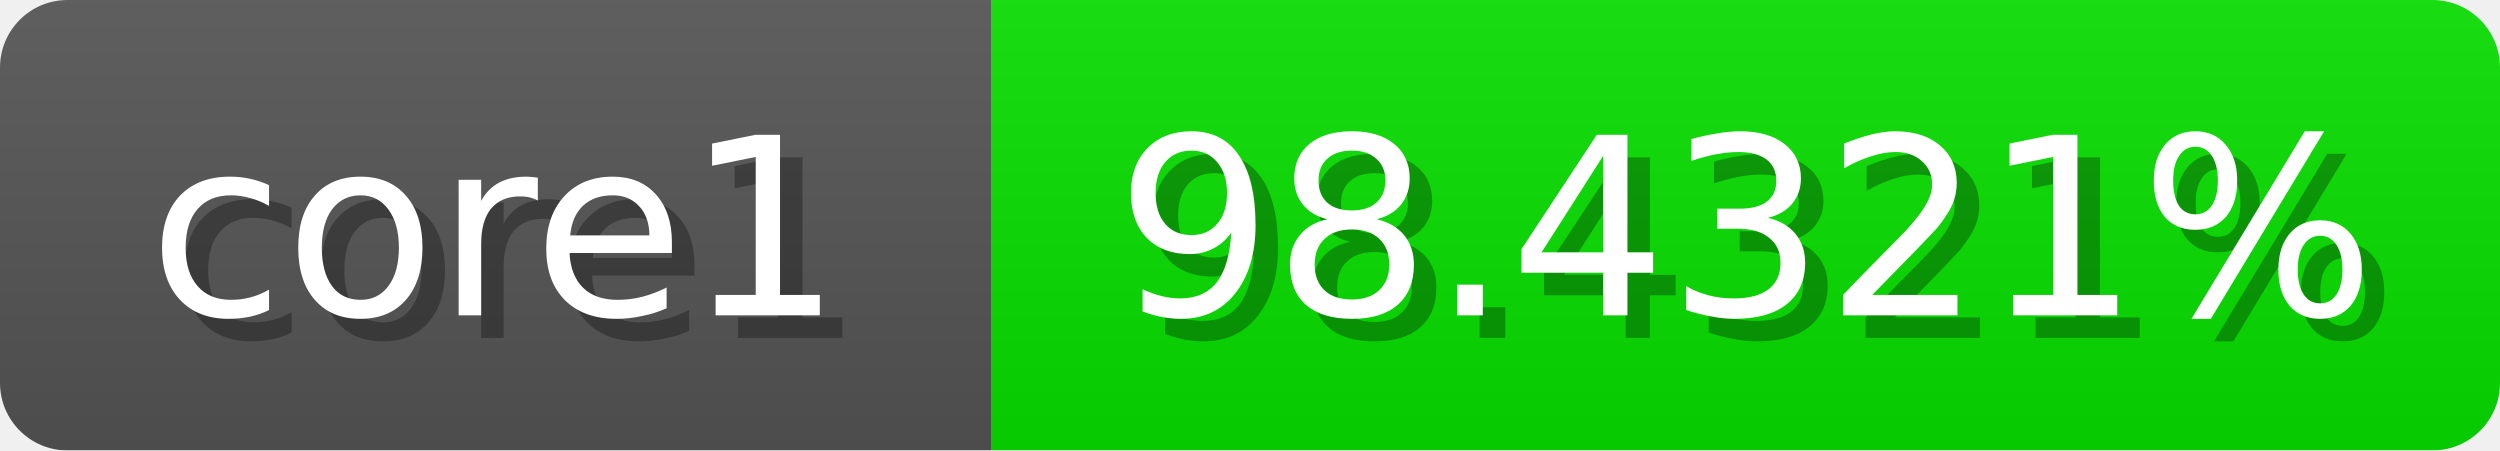
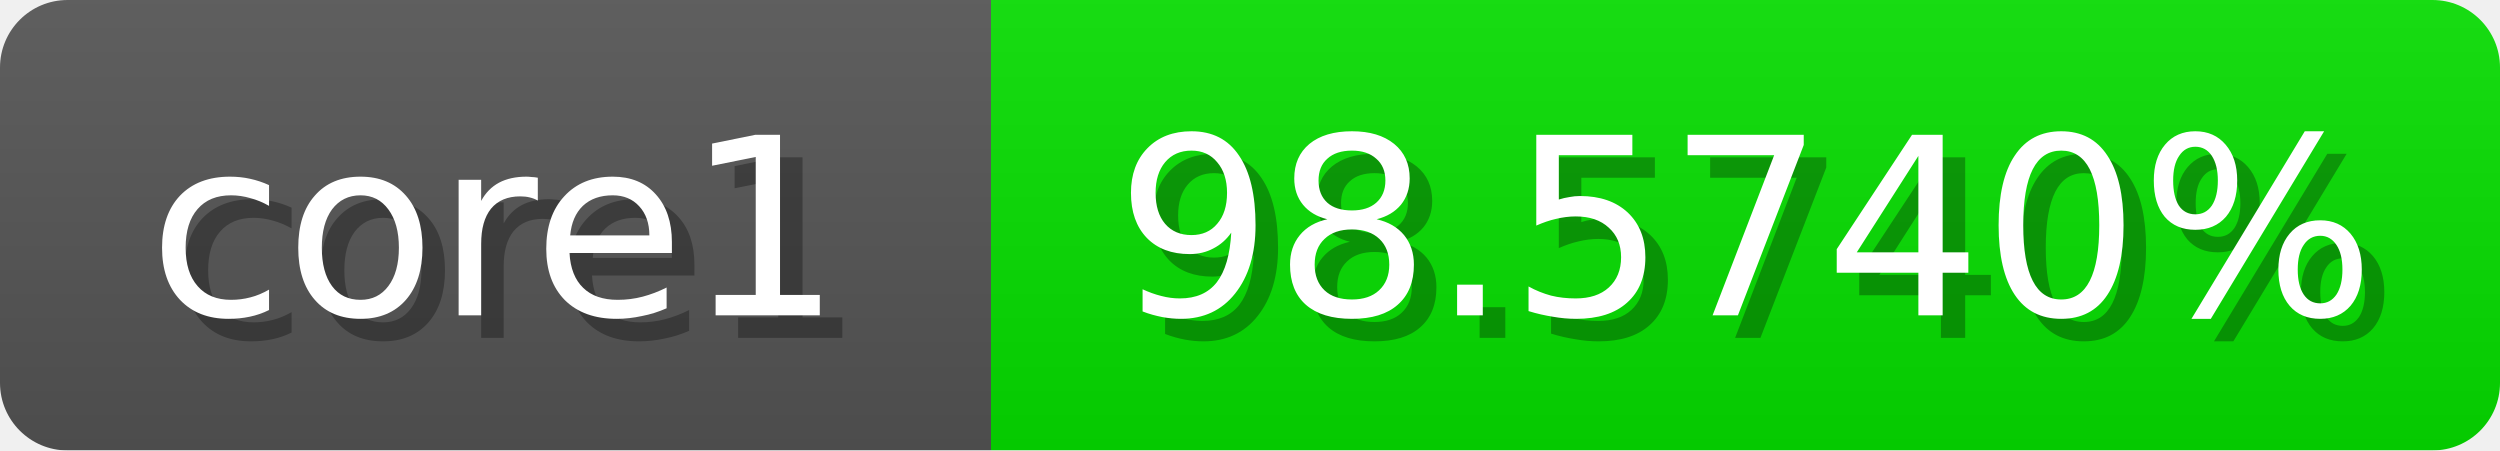
<svg xmlns="http://www.w3.org/2000/svg" width="111" height="20">
  <linearGradient id="b" x2="0" y2="100%">
    <stop offset="0" stop-color="#bbb" stop-opacity=".1" />
    <stop offset="1" stop-opacity=".1" />
  </linearGradient>
  <mask id="anybadge_1">
    <rect width="111" height="20" rx="3" fill="#fff" />
  </mask>
  <g mask="url(#anybadge_1)">
    <path fill="#555" d="M0 0h44v20H0z" />
-     <path fill="#07e000" d="M44 0h67v20H44z" />
+     <path fill="#06e000" d="M44 0h67v20H44z" />
    <path fill="url(#b)" d="M0 0h111v20H0z" />
  </g>
  <g fill="#fff" text-anchor="middle" font-family="DejaVu Sans,Verdana,Geneva,sans-serif" font-size="11">
    <text x="23.0" y="15" fill="#010101" fill-opacity=".3">core1</text>
    <text x="22.0" y="14">core1</text>
  </g>
  <g fill="#fff" text-anchor="middle" font-family="DejaVu Sans,Verdana,Geneva,sans-serif" font-size="11">
-     <text x="78.5" y="15" fill="#010101" fill-opacity=".3">98.4321%</text>
-     <text x="77.5" y="14">98.4321%</text>
+     <text x="78.5" y="15" fill="#010101" fill-opacity=".3">98.5740%</text>
+     <text x="77.5" y="14">98.5740%</text>
  </g>
</svg>
